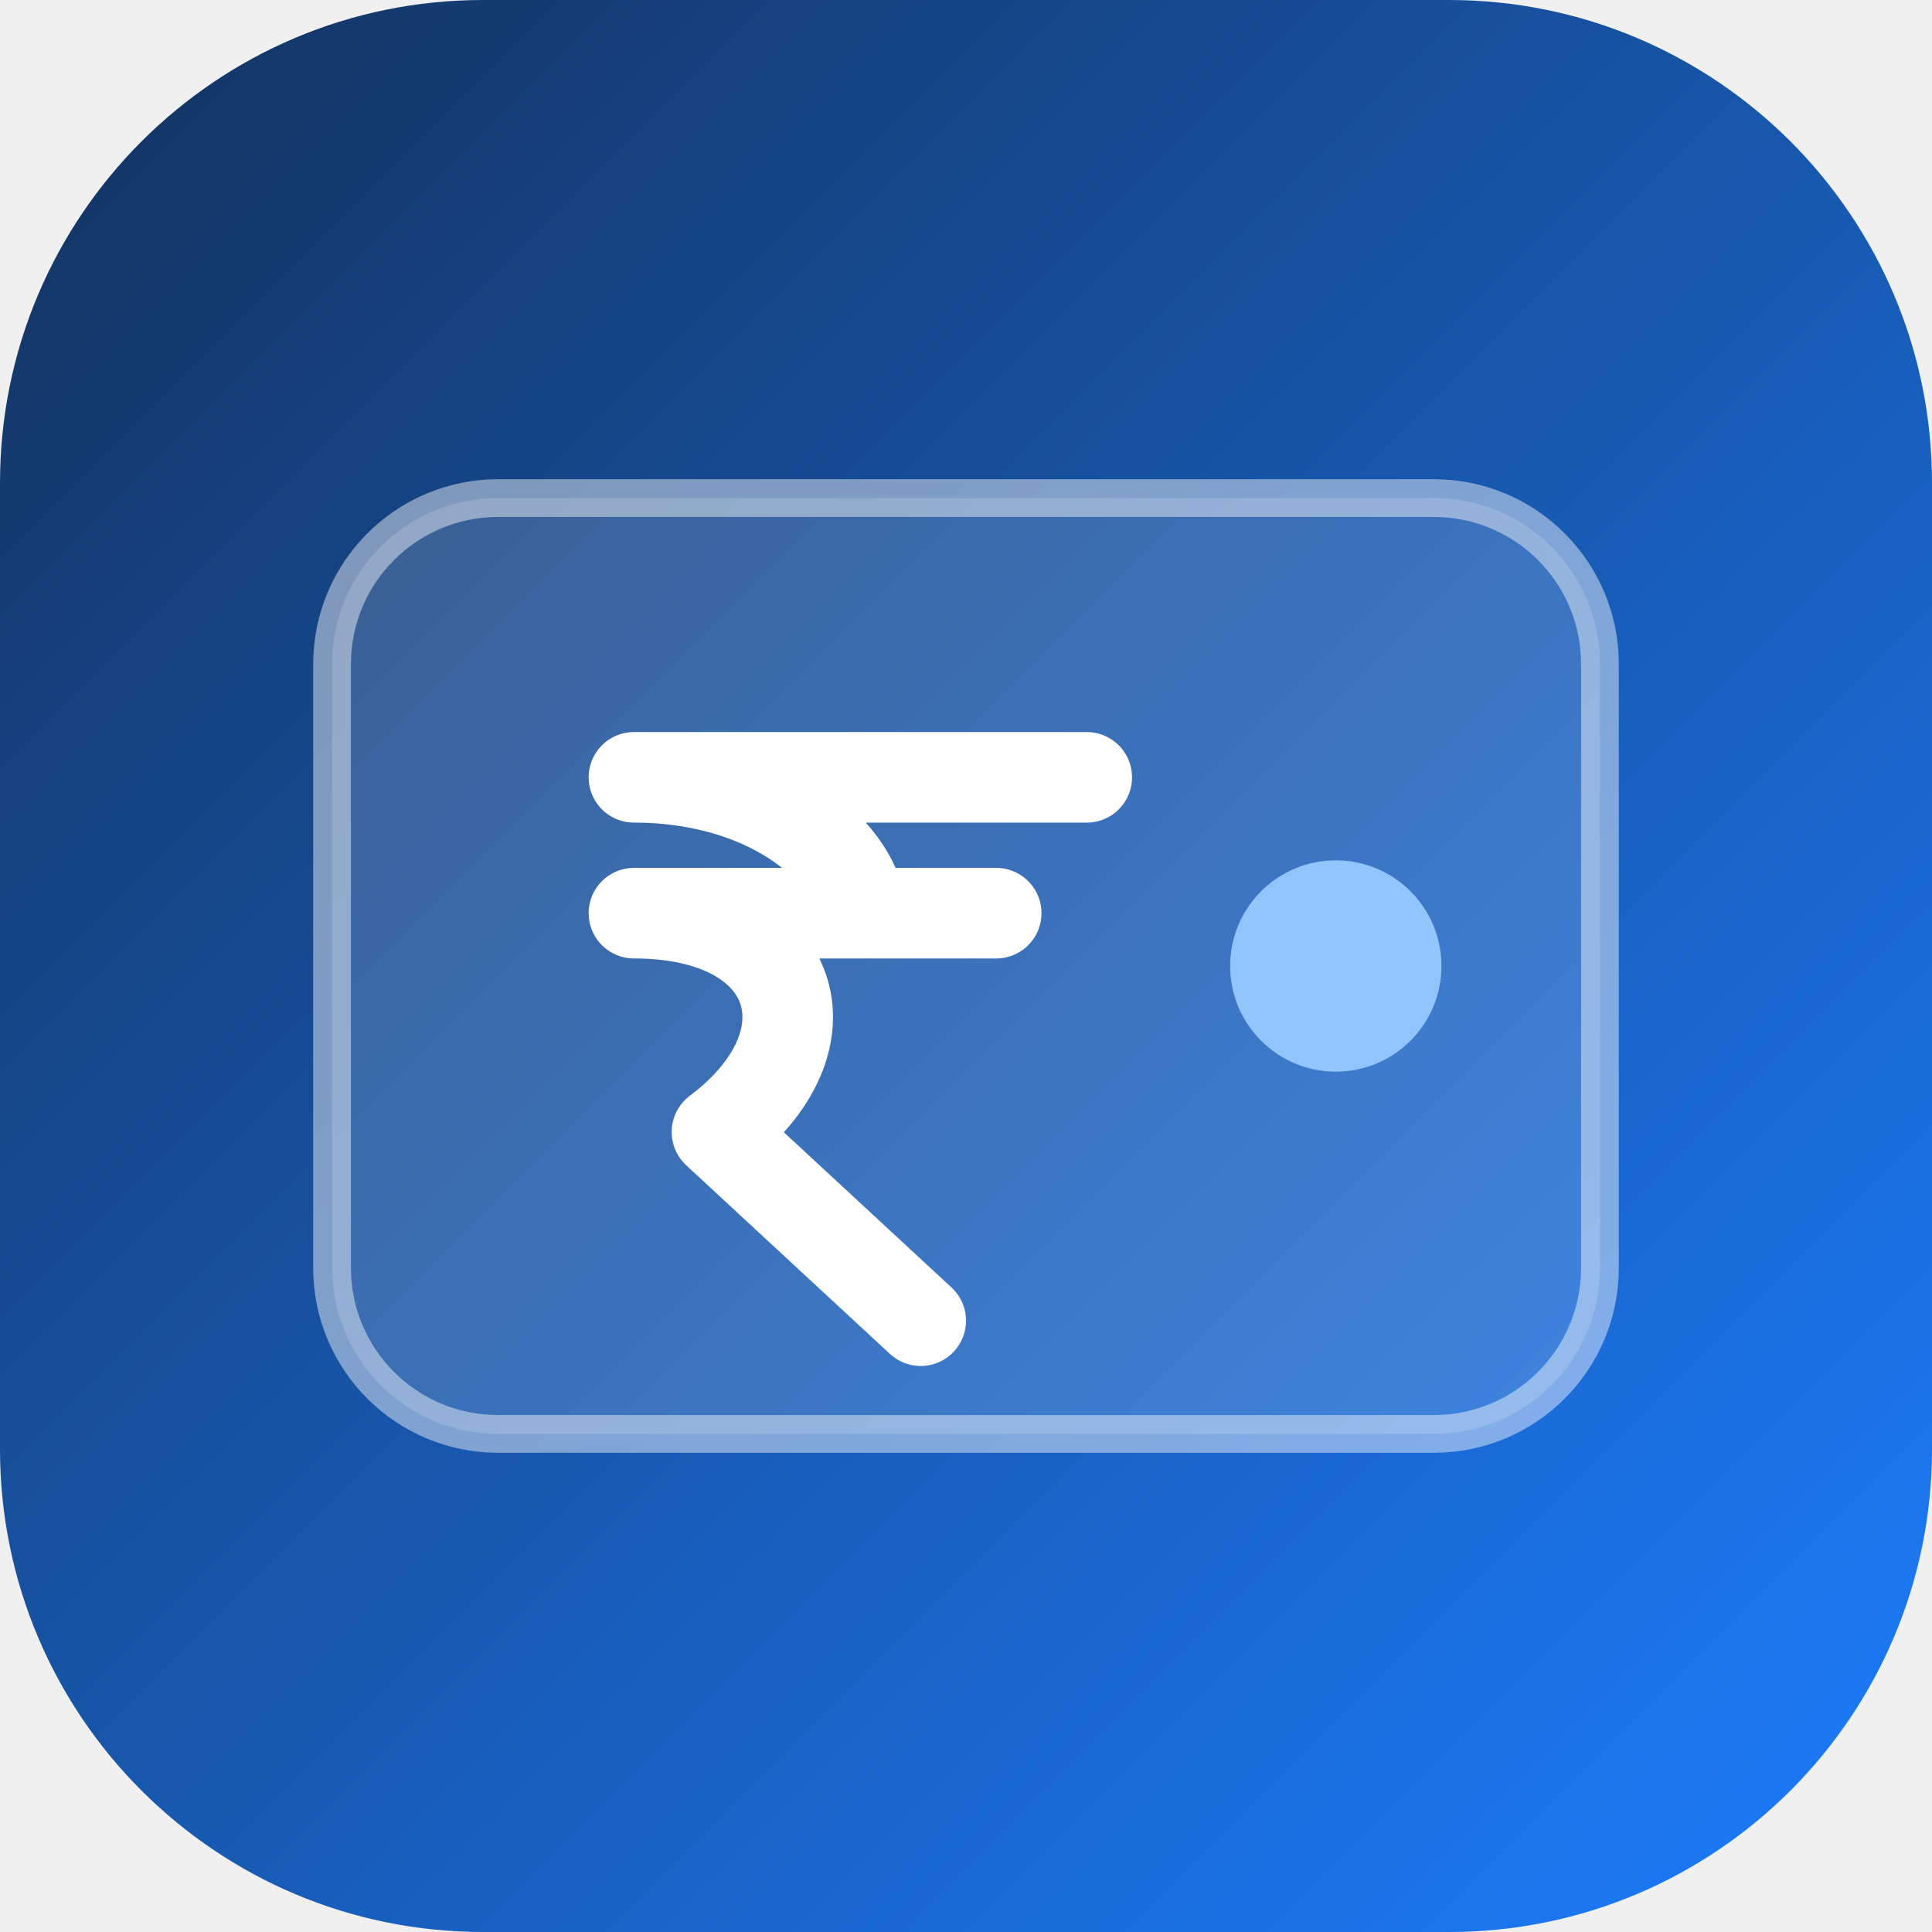
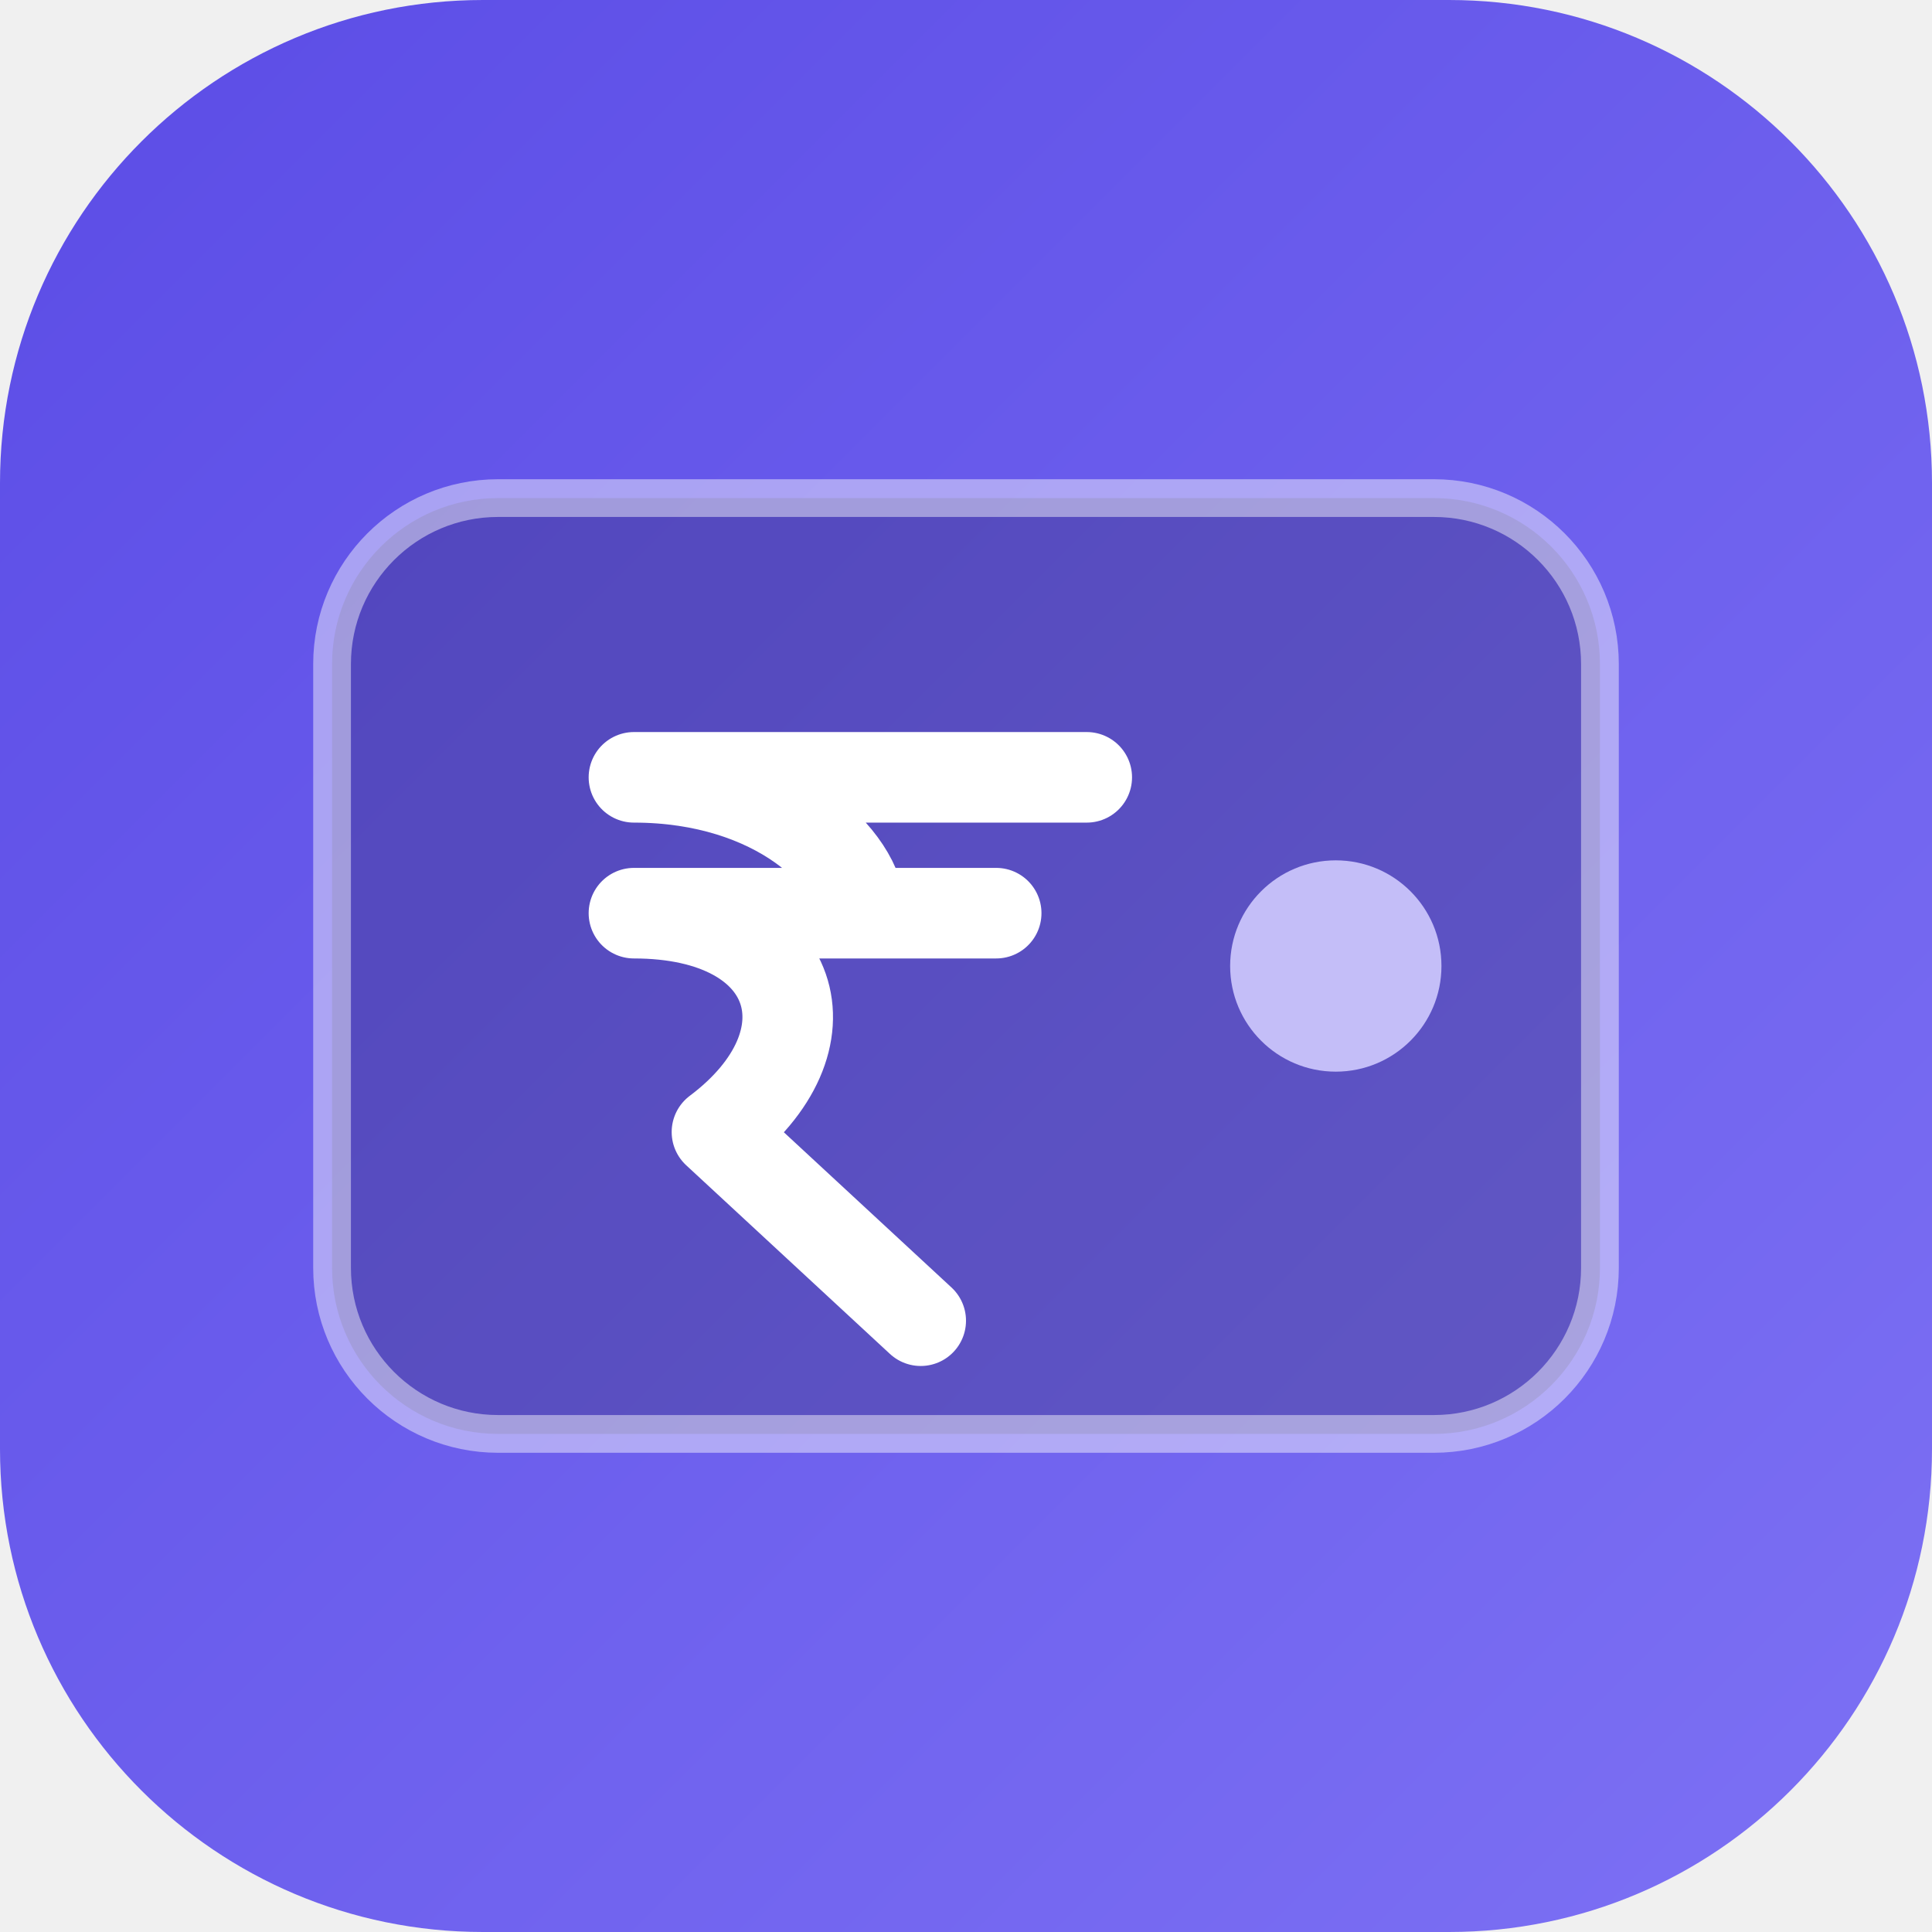
<svg xmlns="http://www.w3.org/2000/svg" viewBox="0 0 512 512">
  <defs>
    <linearGradient id="bg" x1="0%" y1="0%" x2="100%" y2="100%">
-       <stop offset="0%" stop-color="#13315c" />
-       <stop offset="100%" stop-color="#1c7eff" />
+       <stop offset="0%" stop-color="#5b4ce6" />
+       <stop offset="100%" stop-color="#7d71f4" />
    </linearGradient>
  </defs>
  <rect width="512" height="512" rx="128" fill="url(#bg)" />
-   <rect x="88" y="132" width="336" height="248" rx="44" fill="#ffffff" fill-opacity="0.16" stroke="#ffffff" stroke-opacity="0.45" stroke-width="10" />
-   <circle cx="354" cy="256" r="28" fill="#93c5fd" />
+   <rect x="88" y="132" width="336" height="248" rx="44" fill="#181828" fill-opacity="0.22" stroke="#ffffff" stroke-opacity="0.45" stroke-width="10" />
+   <circle cx="354" cy="256" r="28" fill="#c4bef8" />
  <path d="M168 206h120M168 242h96M168 242c44 0 54 34 22 58l54 50M168 206c38 0 60 22 60 36" fill="none" stroke="#ffffff" stroke-width="24" stroke-linecap="round" stroke-linejoin="round" />
</svg>
